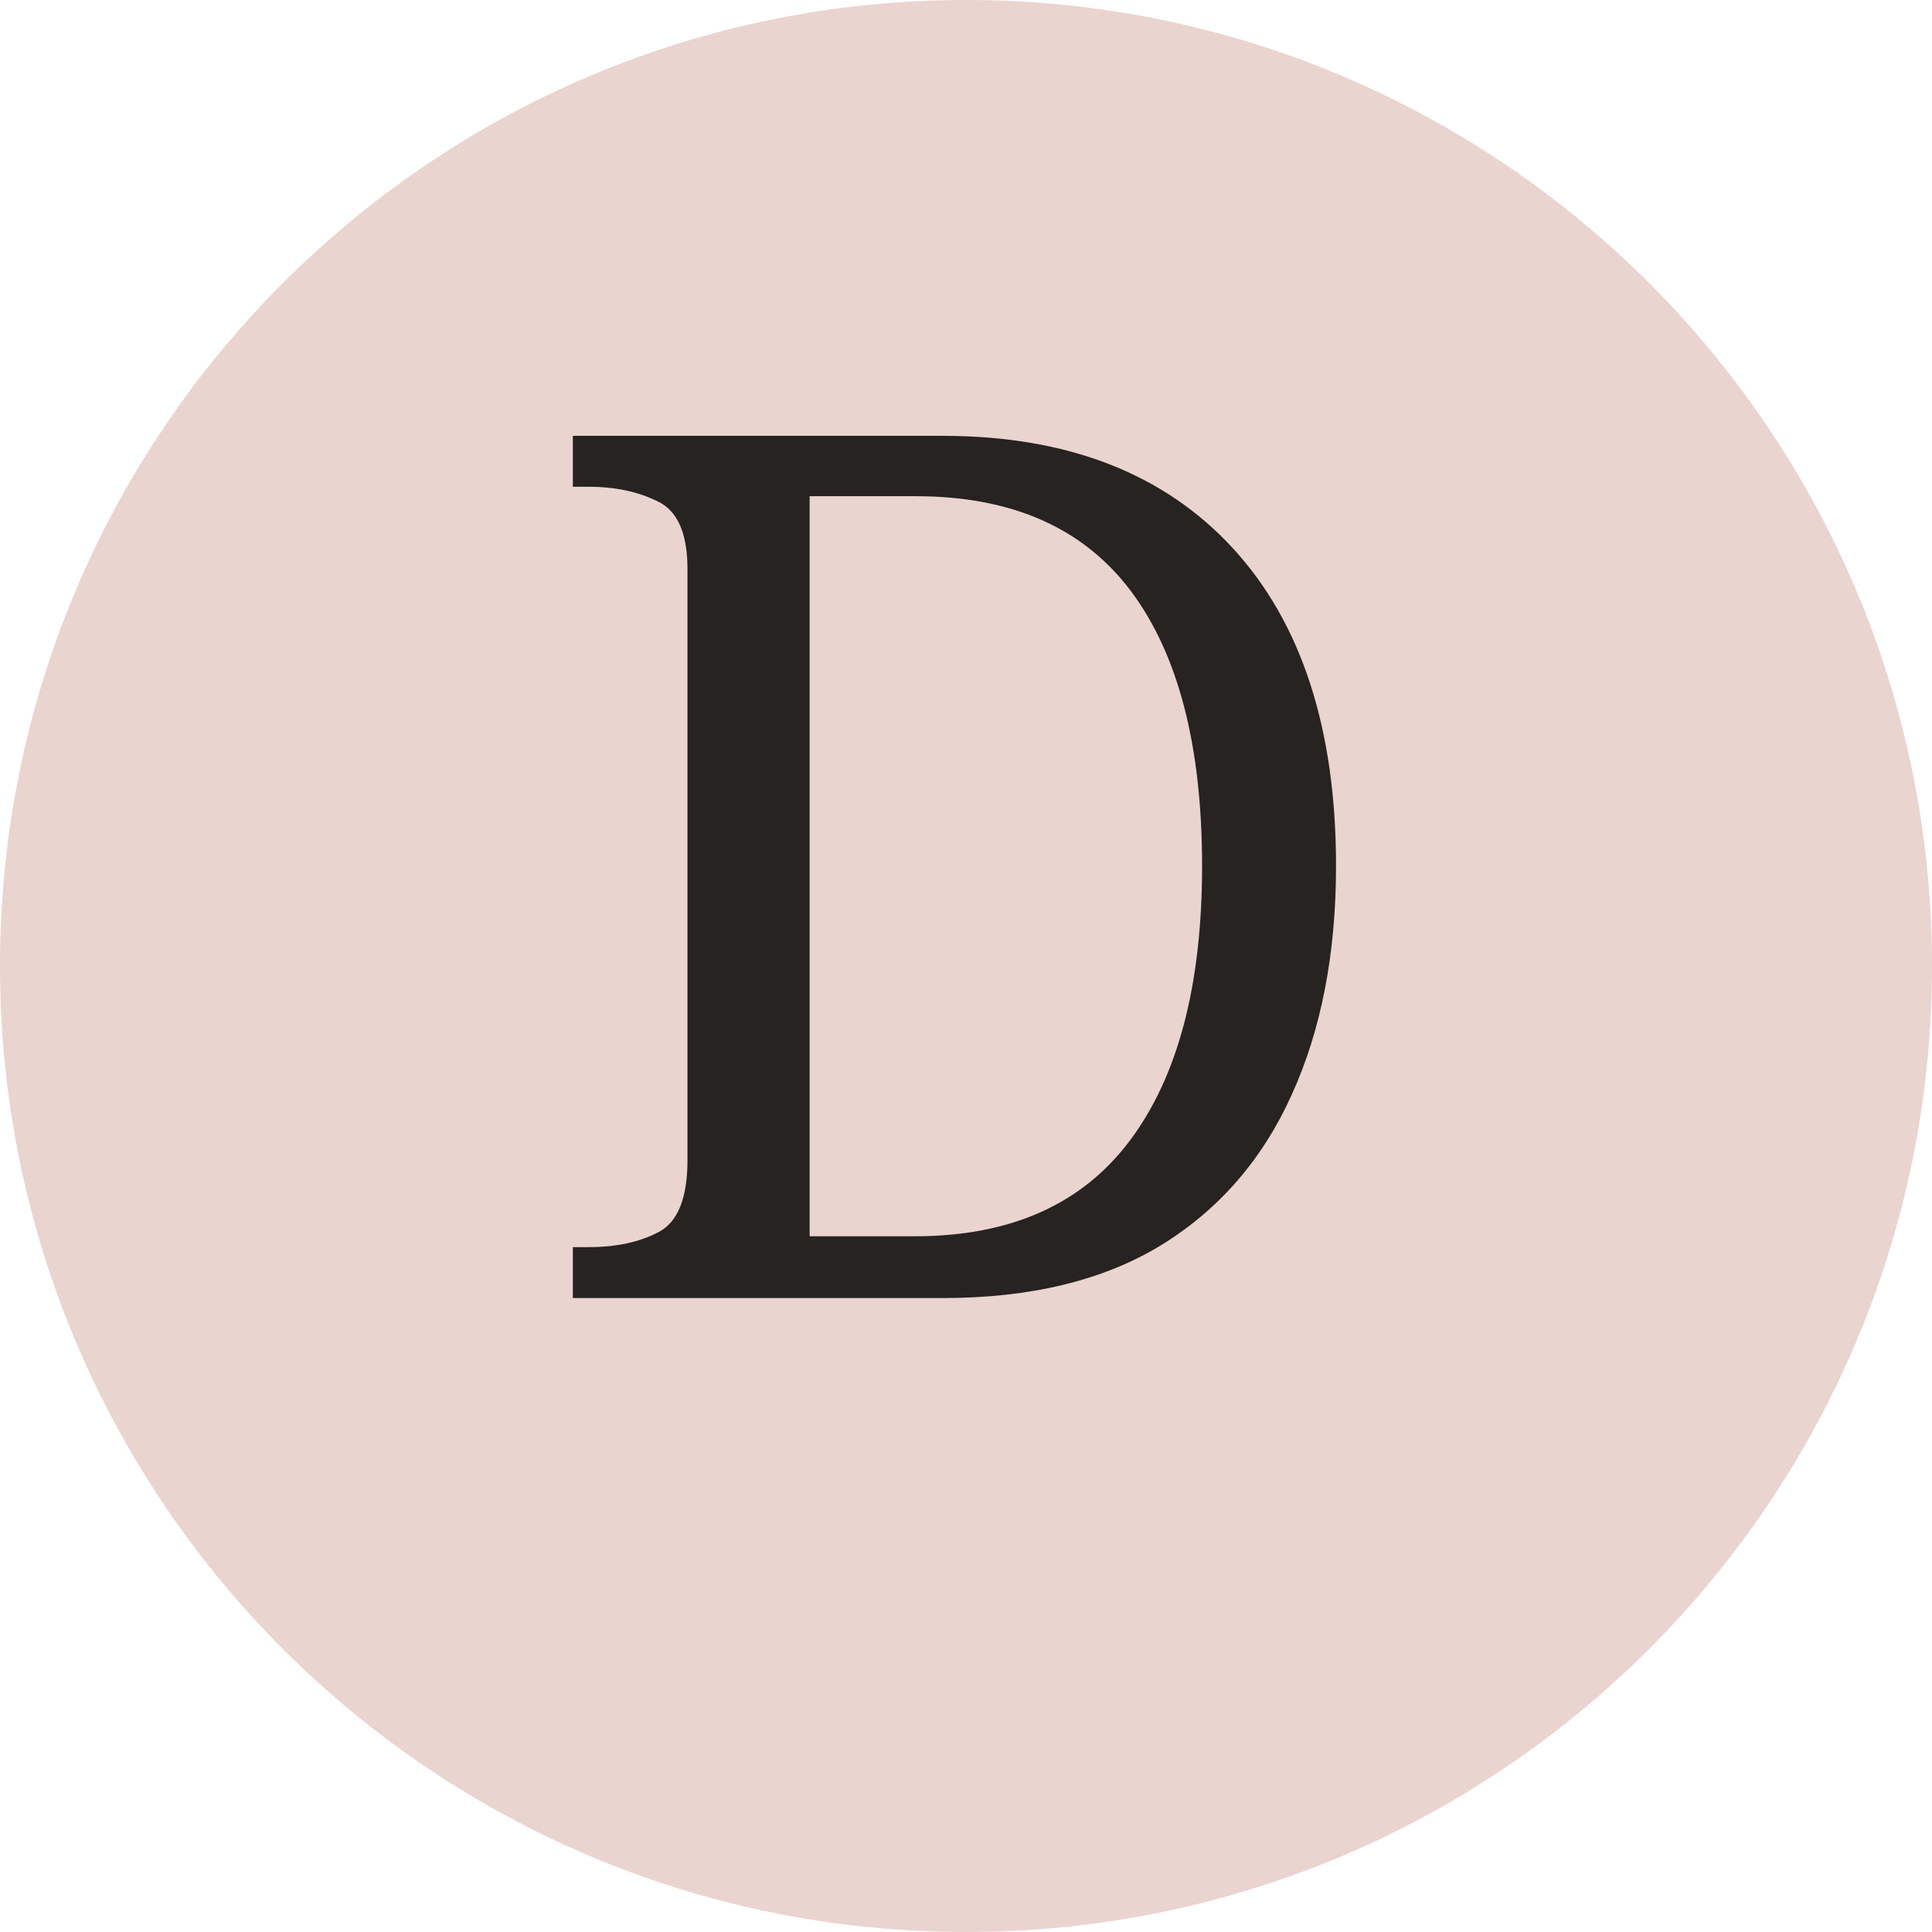
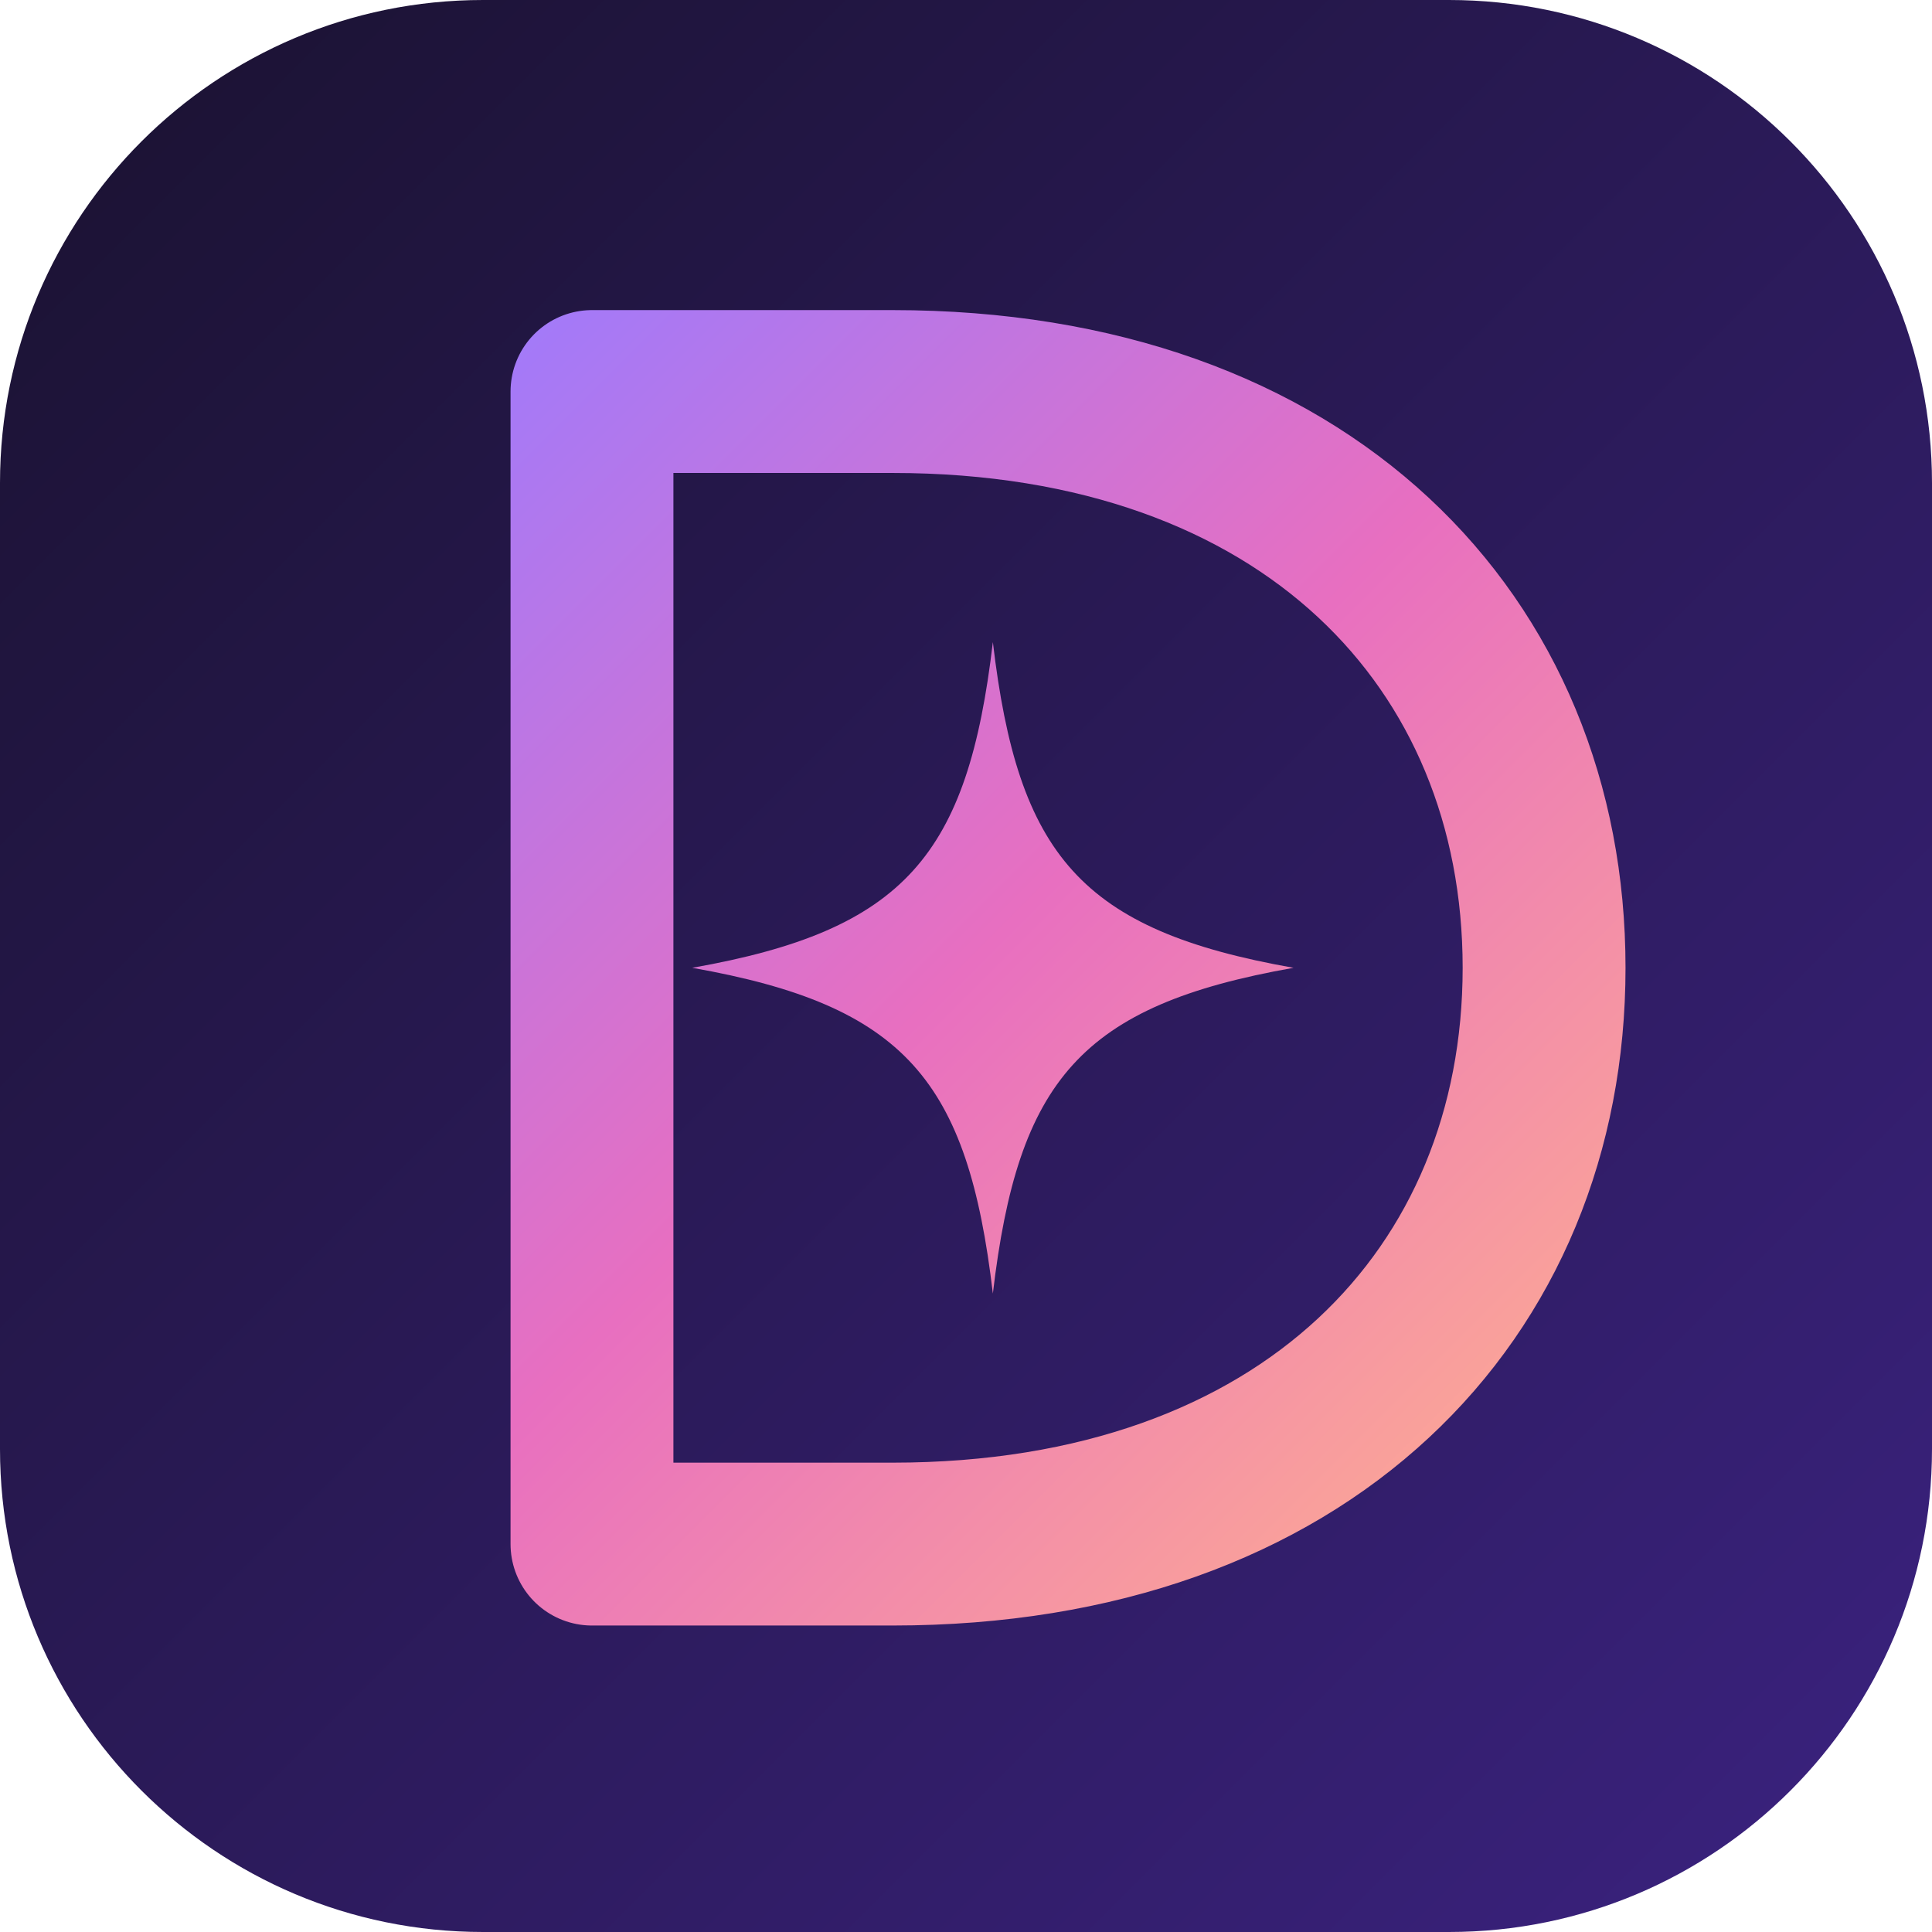
<svg xmlns="http://www.w3.org/2000/svg" viewBox="0 0 64 64">
-   <rect width="64" height="64" rx="32" fill="#ead4d0" />
-   <text x="32" y="43" text-anchor="middle" font-family="Georgia,serif" font-size="40" fill="#262321">D</text>
+   <defs>
+     <linearGradient id="bg" x1="0" y1="0" x2="64" y2="64" gradientUnits="userSpaceOnUse">
+       <stop offset="0" stop-color="#1a1230" />
+       <stop offset="1" stop-color="#3b2280" />
+     </linearGradient>
+     <linearGradient id="g" x1="8" y1="8" x2="56" y2="56" gradientUnits="userSpaceOnUse">
+       <stop offset="0" stop-color="#9b7bff" />
+       <stop offset=".5" stop-color="#e86fc0" />
+       <stop offset="1" stop-color="#ffb08f" />
+     </linearGradient>
+   </defs>
+   <rect width="64" height="64" rx="16" fill="url(#bg)" />
+   <g transform="translate(5.5 5.5) scale(.83)">
+     <path d="M17 9 V55 H29 C45.5 55 55 45 55 32 C55 19 45.5 9 29 9 Z" fill="none" stroke="url(#g)" stroke-width="6.5" stroke-linejoin="round" />
+     <path d="M33 19 C34 27.5 36.5 30.5 45 32 C36.5 33.5 34 36.5 33 45 C32 36.5 29.5 33.5 21 32 C29.5 30.5 32 27.5 33 19 Z" fill="url(#g)" />
+   </g>
</svg>
